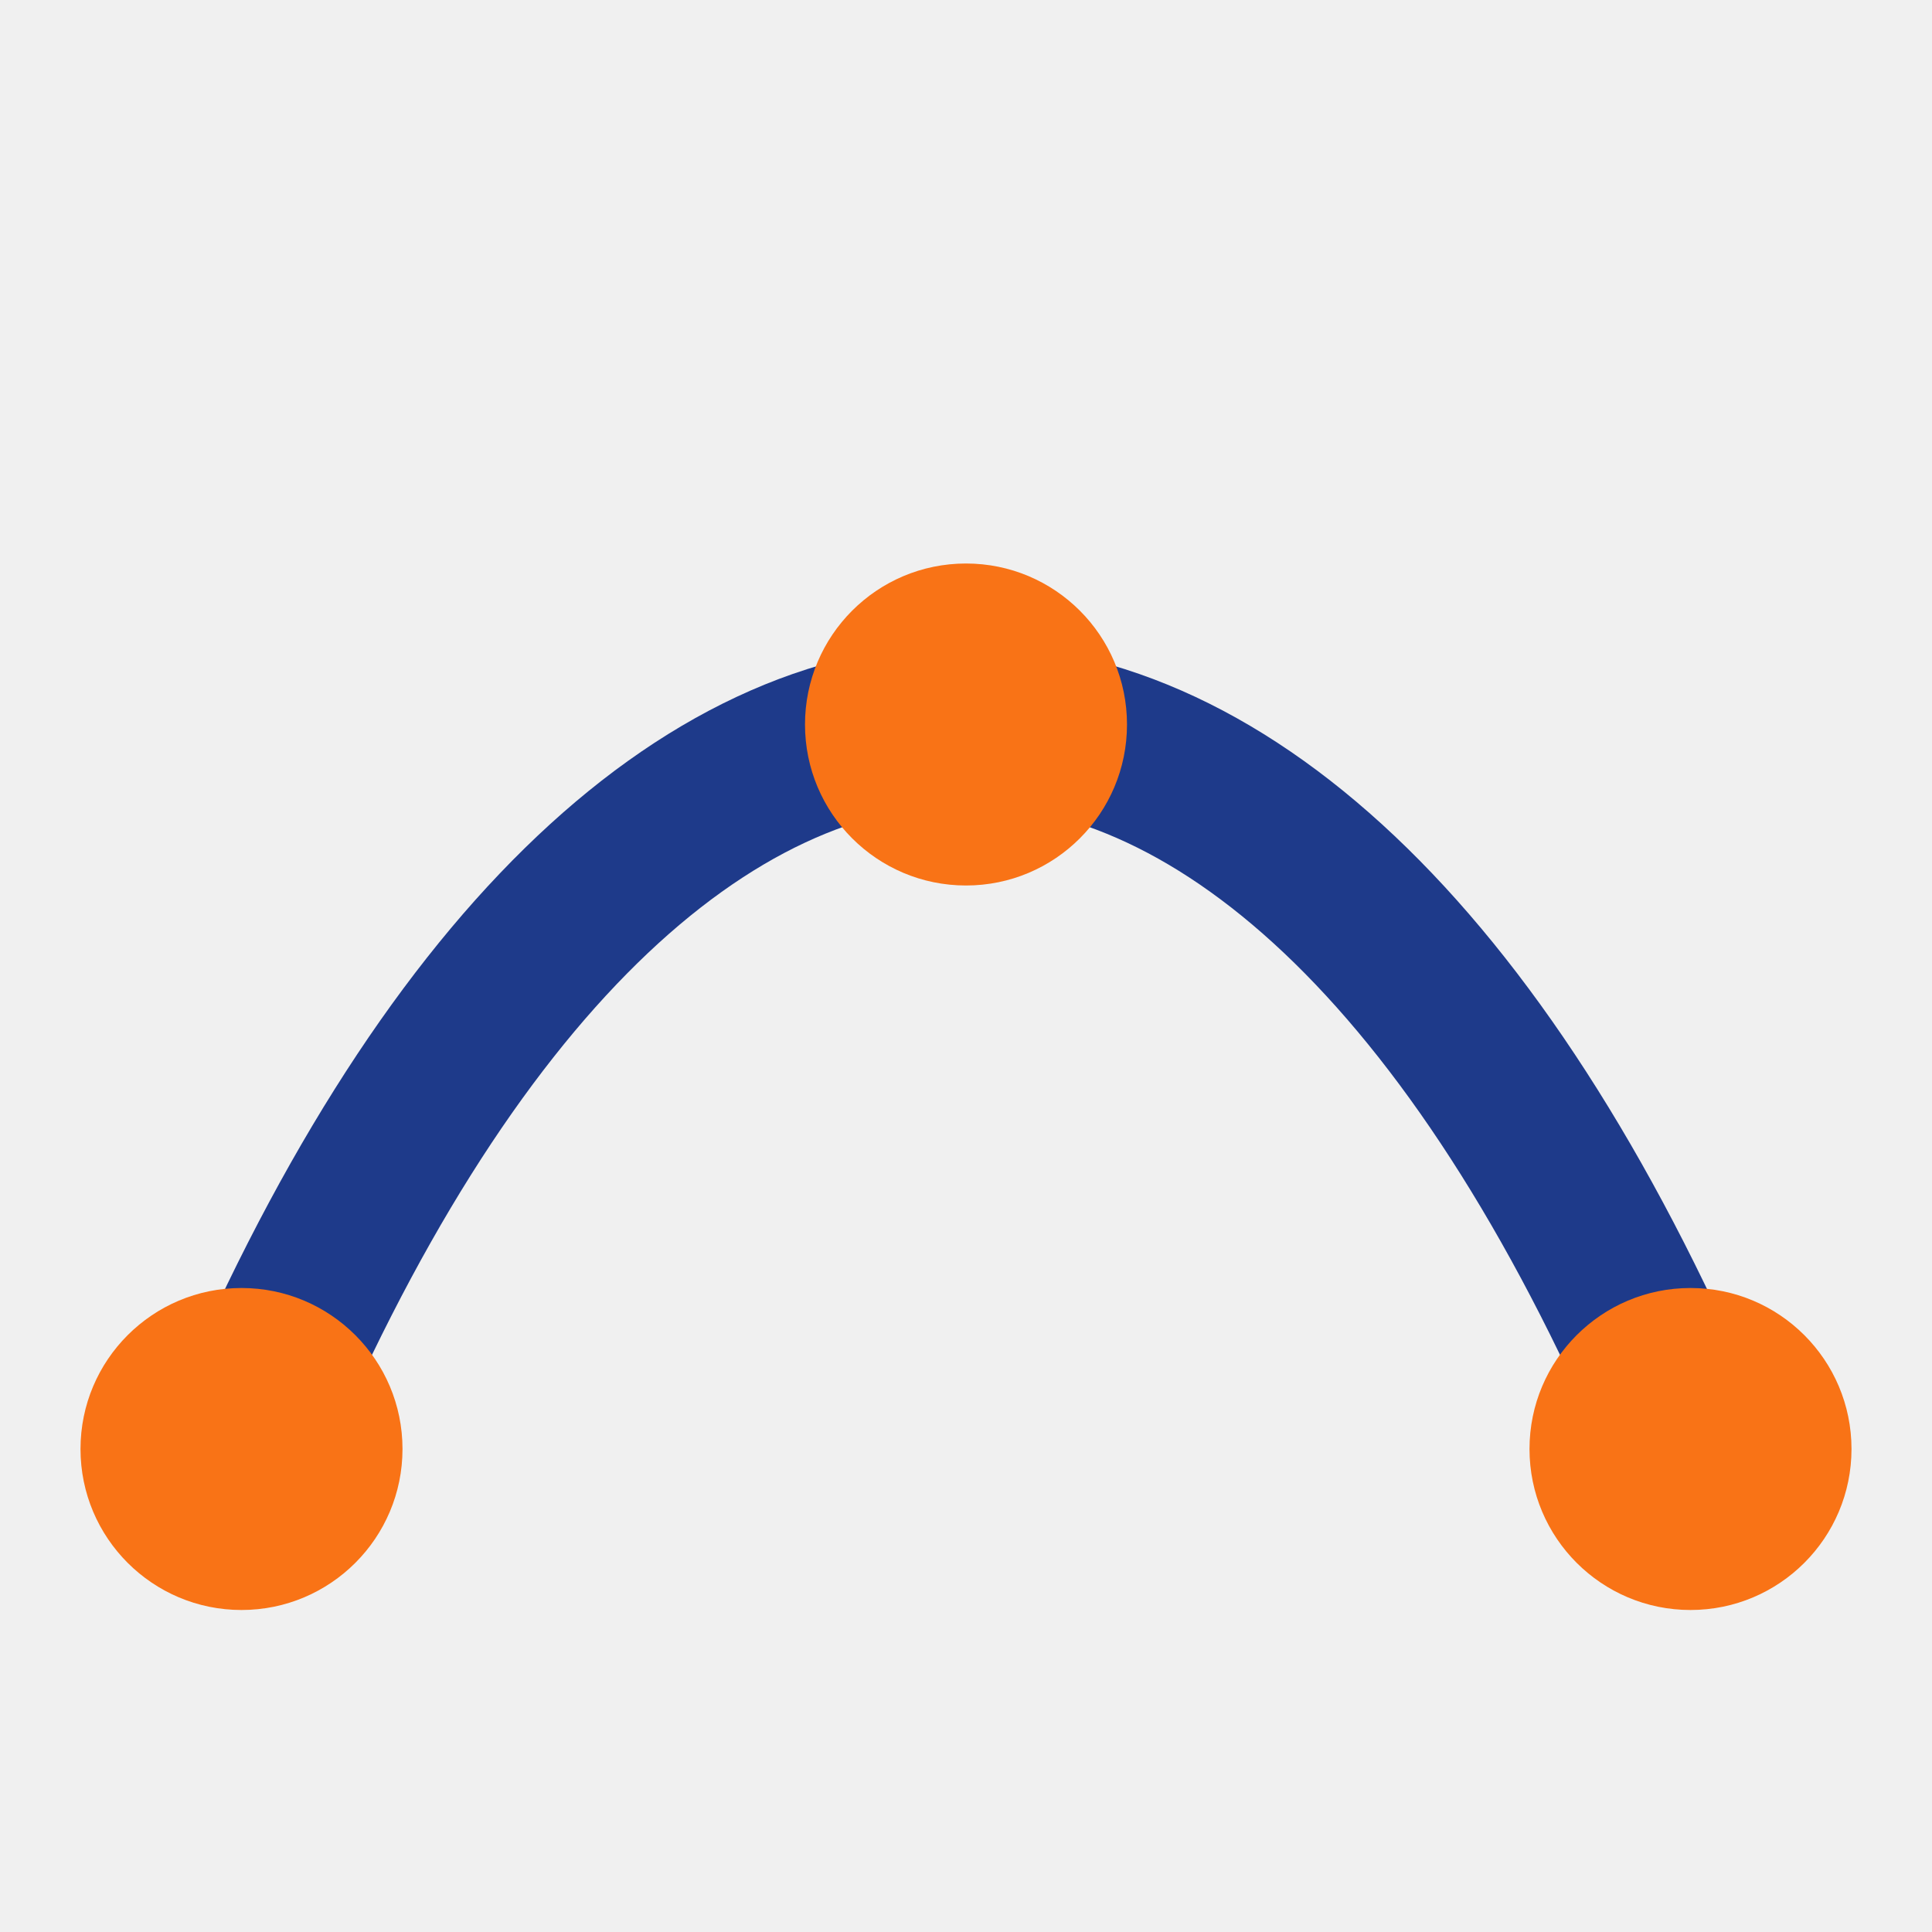
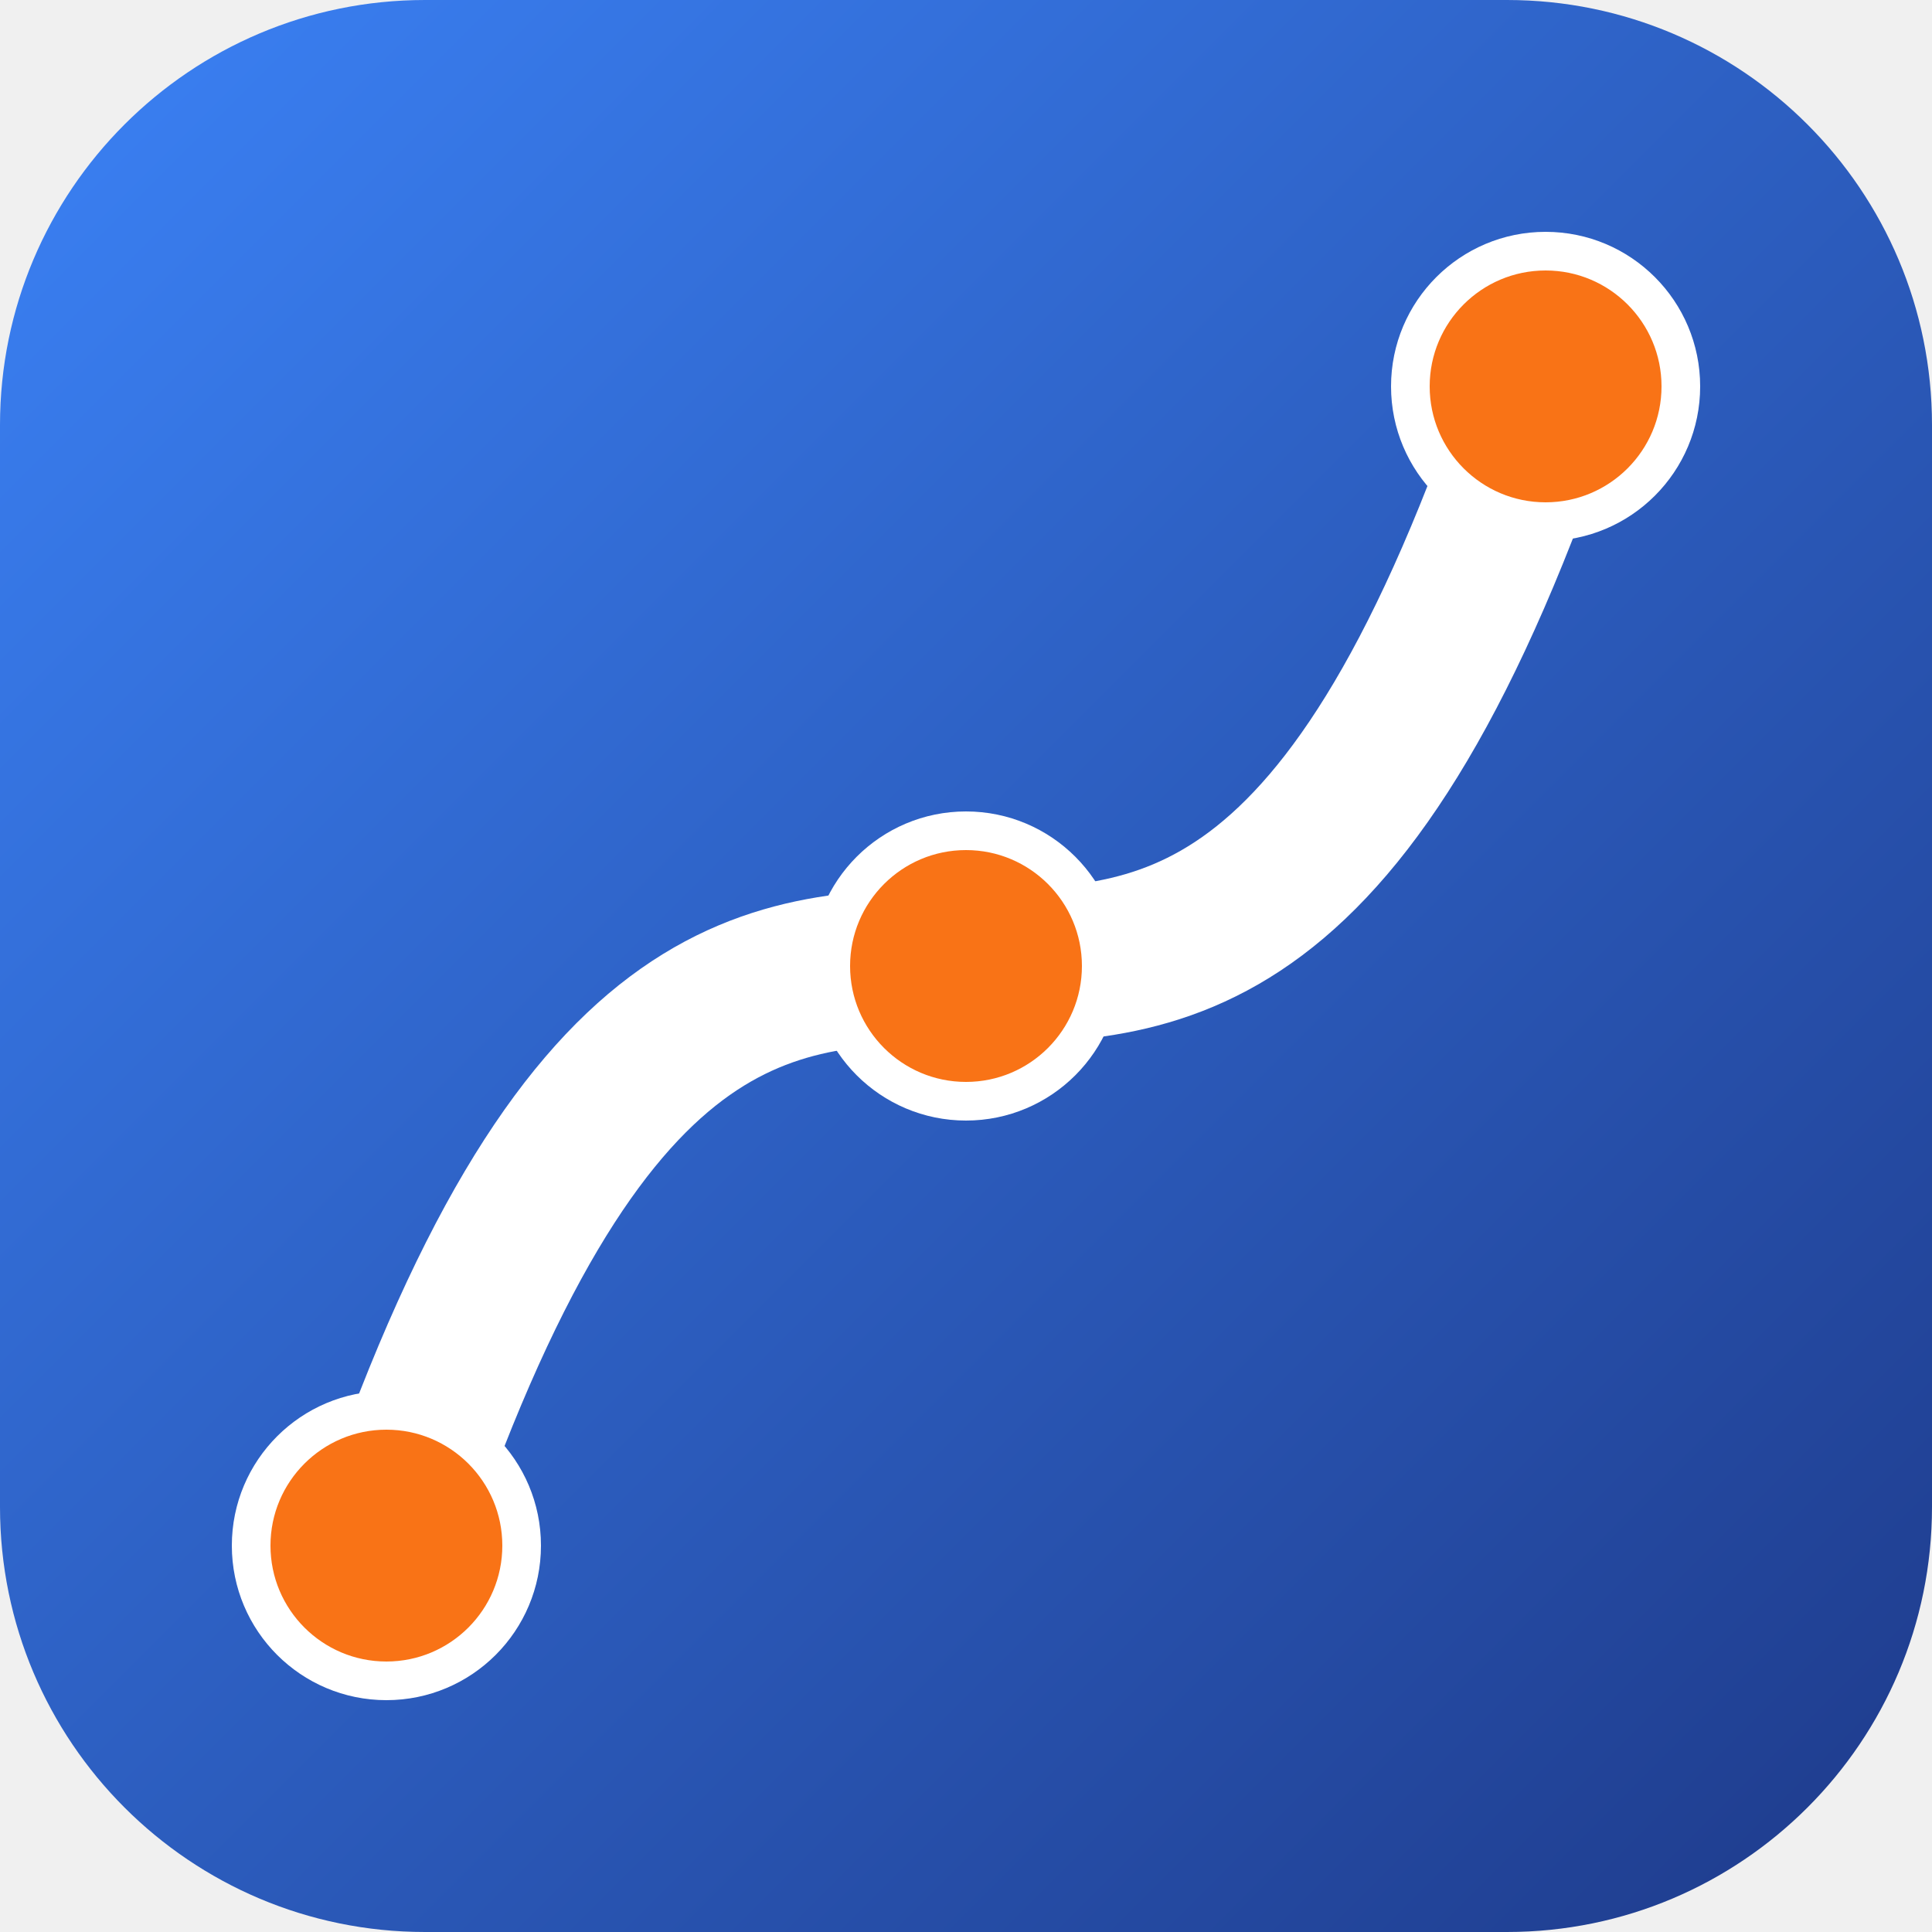
- <svg xmlns="http://www.w3.org/2000/svg" viewBox="0 0 24 24" fill="none" stroke="#1E3A8A" stroke-width="2" stroke-linecap="round" stroke-linejoin="round">
-   <path d="M3 18C8 6 16 6 21 18" />
-   <circle cx="3" cy="18" r="2" fill="#F97316" stroke="none" />
-   <circle cx="12" cy="9" r="2" fill="#F97316" stroke="none" />
-   <circle cx="21" cy="18" r="2" fill="#F97316" stroke="none" />
+ <svg xmlns="http://www.w3.org/2000/svg" viewBox="0 0 100 100">
+   <defs>
+     <linearGradient id="grad" x1="0%" y1="0%" x2="100%" y2="100%">
+       <stop offset="0%" stop-color="#3B82F6" />
+       <stop offset="100%" stop-color="#1E3A8A" />
+     </linearGradient>
+   </defs>
+   <rect width="100" height="100" rx="22" fill="url(#grad)" />
+   <path d="M 20 80 C 40 20, 60 80, 80 20" fill="none" stroke="#FFFFFF" stroke-width="8" stroke-linecap="round" />
+   <circle cx="20" cy="80" r="7" fill="#F97316" stroke="#FFFFFF" stroke-width="2" />
+   <circle cx="50" cy="50" r="7" fill="#F97316" stroke="#FFFFFF" stroke-width="2" />
+   <circle cx="80" cy="20" r="7" fill="#F97316" stroke="#FFFFFF" stroke-width="2" />
</svg>
